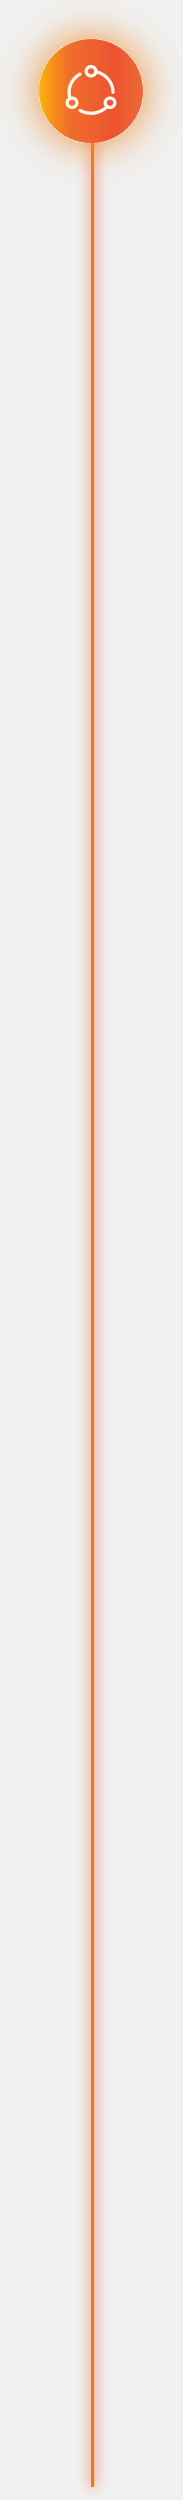
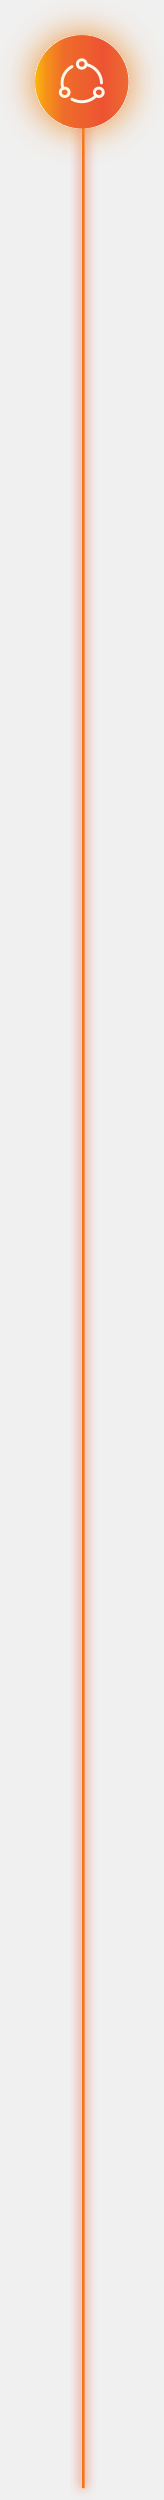
- <svg xmlns="http://www.w3.org/2000/svg" width="56" height="769" viewBox="0 0 56 769" fill="none">
+ <svg xmlns="http://www.w3.org/2000/svg" width="56" height="856" viewBox="0 0 56 856" fill="none">
  <g filter="url(#filter0_d_9_5465)">
-     <line x1="28.5" y1="28" x2="28.5" y2="765" stroke="#F87216" />
+     <line x1="28.5" y1="28" x2="28.5" y2="852" stroke="#F87216" />
  </g>
  <g filter="url(#filter1_d_9_5465)">
    <circle cx="28" cy="28" r="16" fill="url(#paint0_linear_9_5465)" />
  </g>
  <g clip-path="url(#clip0_9_5465)">
    <path d="M28 23.35C28.828 23.35 29.5 22.707 29.5 21.914C29.5 21.121 28.828 20.479 28 20.479C27.172 20.479 26.5 21.121 26.5 21.914C26.5 22.707 27.172 23.35 28 23.35Z" stroke="#FFF9ED" stroke-linecap="round" stroke-linejoin="round" />
    <path d="M22.154 33.04C22.983 33.04 23.654 32.398 23.654 31.605C23.654 30.812 22.983 30.169 22.154 30.169C21.326 30.169 20.654 30.812 20.654 31.605C20.654 32.398 21.326 33.04 22.154 33.04Z" stroke="#FFF9ED" stroke-linecap="round" stroke-linejoin="round" />
    <path d="M33.847 33.041C34.675 33.041 35.347 32.398 35.347 31.605C35.347 30.812 34.675 30.169 33.847 30.169C33.018 30.169 32.347 30.812 32.347 31.605C32.347 32.398 33.018 33.041 33.847 33.041Z" stroke="#FFF9ED" stroke-linecap="round" stroke-linejoin="round" />
    <path d="M24.625 22.79C23.299 23.522 22.272 24.664 21.714 26.028C21.156 27.393 21.099 28.898 21.554 30.297" stroke="#FFF9ED" stroke-linecap="round" stroke-linejoin="round" />
    <path d="M32.955 32.752C31.92 33.832 30.531 34.541 29.017 34.764C27.504 34.986 25.956 34.707 24.631 33.974" stroke="#FFF9ED" stroke-linecap="round" stroke-linejoin="round" />
    <path d="M34.75 28.375C34.75 26.908 34.228 25.486 33.271 24.341C32.314 23.196 30.978 22.398 29.483 22.076" stroke="#FFF9ED" stroke-linecap="round" stroke-linejoin="round" />
  </g>
  <defs>
-     <filter id="filter0_d_9_5465" x="24" y="24" width="9" height="745" filterUnits="userSpaceOnUse" color-interpolation-filters="sRGB">
+     <filter id="filter0_d_9_5465" x="24" y="24" width="9" height="832" filterUnits="userSpaceOnUse" color-interpolation-filters="sRGB">
      <feFlood flood-opacity="0" result="BackgroundImageFix" />
      <feColorMatrix in="SourceAlpha" type="matrix" values="0 0 0 0 0 0 0 0 0 0 0 0 0 0 0 0 0 0 127 0" result="hardAlpha" />
      <feOffset />
      <feGaussianBlur stdDeviation="2" />
      <feComposite in2="hardAlpha" operator="out" />
      <feColorMatrix type="matrix" values="0 0 0 0 0.929 0 0 0 0 0.329 0 0 0 0 0.196 0 0 0 1 0" />
      <feBlend mode="normal" in2="BackgroundImageFix" result="effect1_dropShadow_9_5465" />
      <feBlend mode="normal" in="SourceGraphic" in2="effect1_dropShadow_9_5465" result="shape" />
    </filter>
    <filter id="filter1_d_9_5465" x="0" y="0" width="56" height="56" filterUnits="userSpaceOnUse" color-interpolation-filters="sRGB">
      <feFlood flood-opacity="0" result="BackgroundImageFix" />
      <feColorMatrix in="SourceAlpha" type="matrix" values="0 0 0 0 0 0 0 0 0 0 0 0 0 0 0 0 0 0 127 0" result="hardAlpha" />
      <feOffset />
      <feGaussianBlur stdDeviation="6" />
      <feComposite in2="hardAlpha" operator="out" />
      <feColorMatrix type="matrix" values="0 0 0 0 0.929 0 0 0 0 0.565 0 0 0 0 0.2 0 0 0 1 0" />
      <feBlend mode="normal" in2="BackgroundImageFix" result="effect1_dropShadow_9_5465" />
      <feBlend mode="normal" in="SourceGraphic" in2="effect1_dropShadow_9_5465" result="shape" />
    </filter>
    <linearGradient id="paint0_linear_9_5465" x1="12" y1="28" x2="44" y2="28" gradientUnits="userSpaceOnUse">
      <stop stop-color="#FCB60A" />
      <stop offset="0.115" stop-color="#F69319" />
      <stop offset="0.305" stop-color="#EF6D2A" />
      <stop offset="0.727" stop-color="#ED5332" />
      <stop offset="1" stop-color="#ED6A32" />
    </linearGradient>
    <clipPath id="clip0_9_5465">
      <rect width="16" height="15.314" fill="white" transform="translate(20 20)" />
    </clipPath>
  </defs>
</svg>
